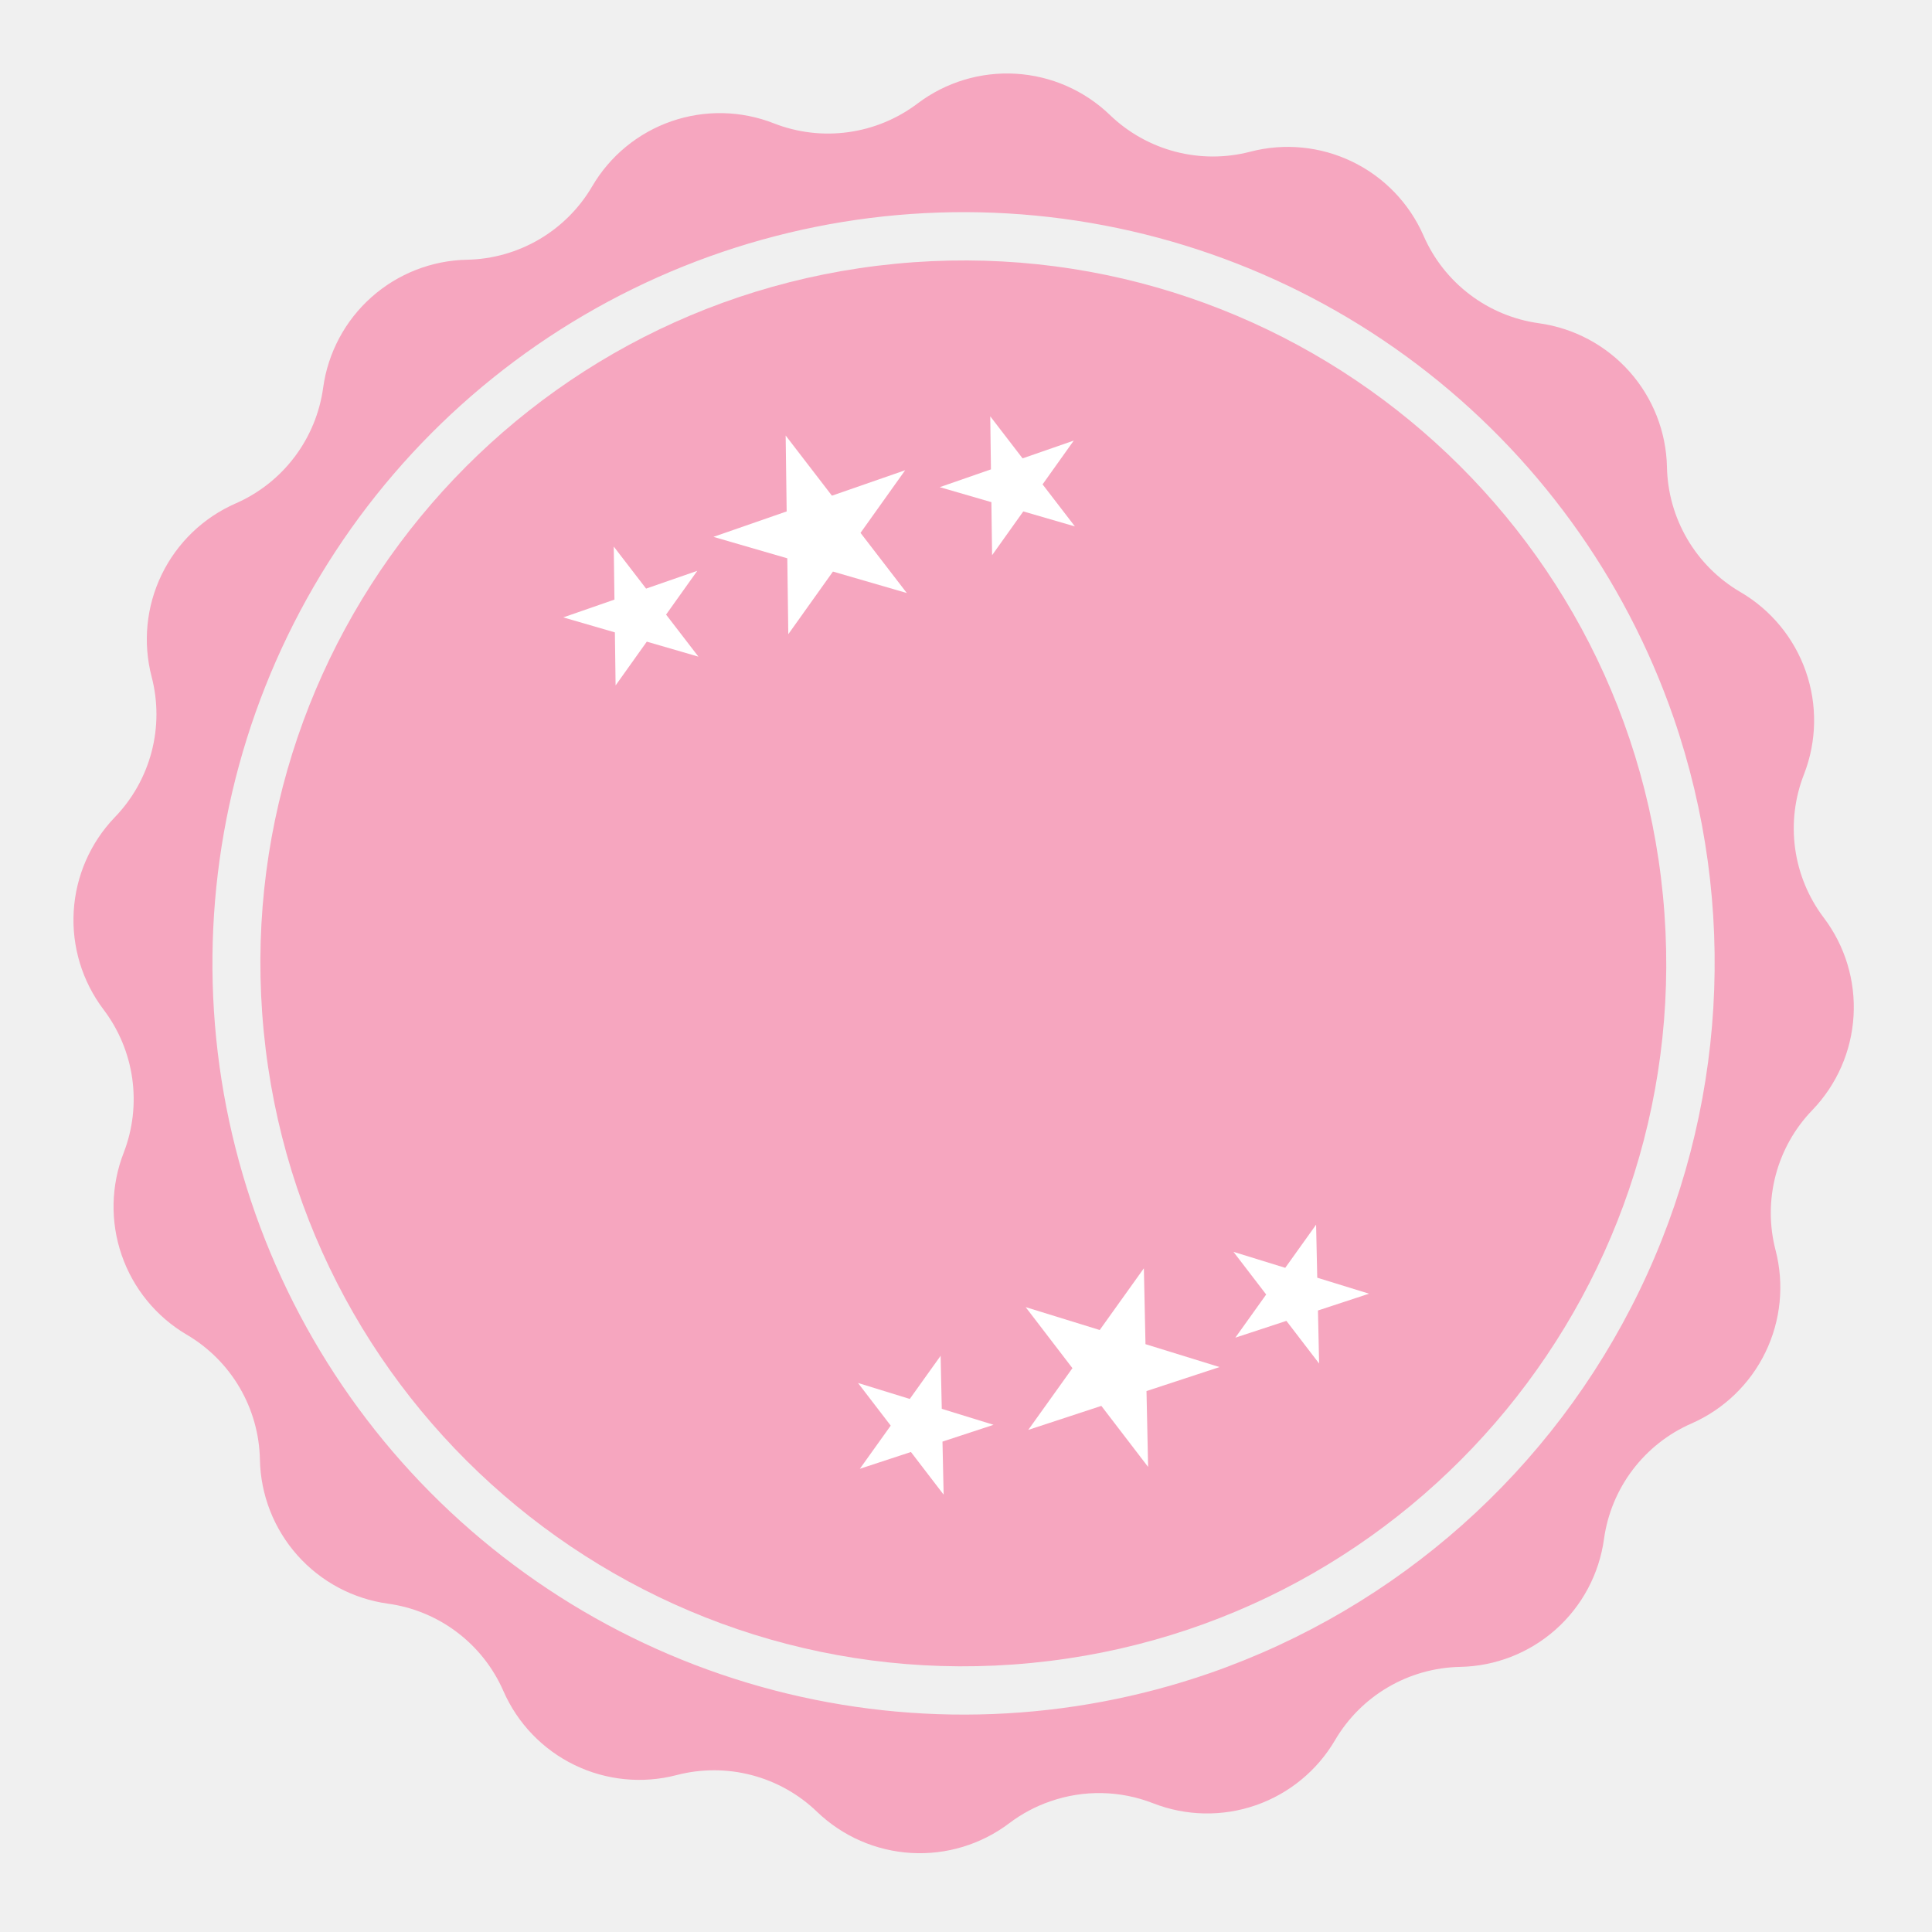
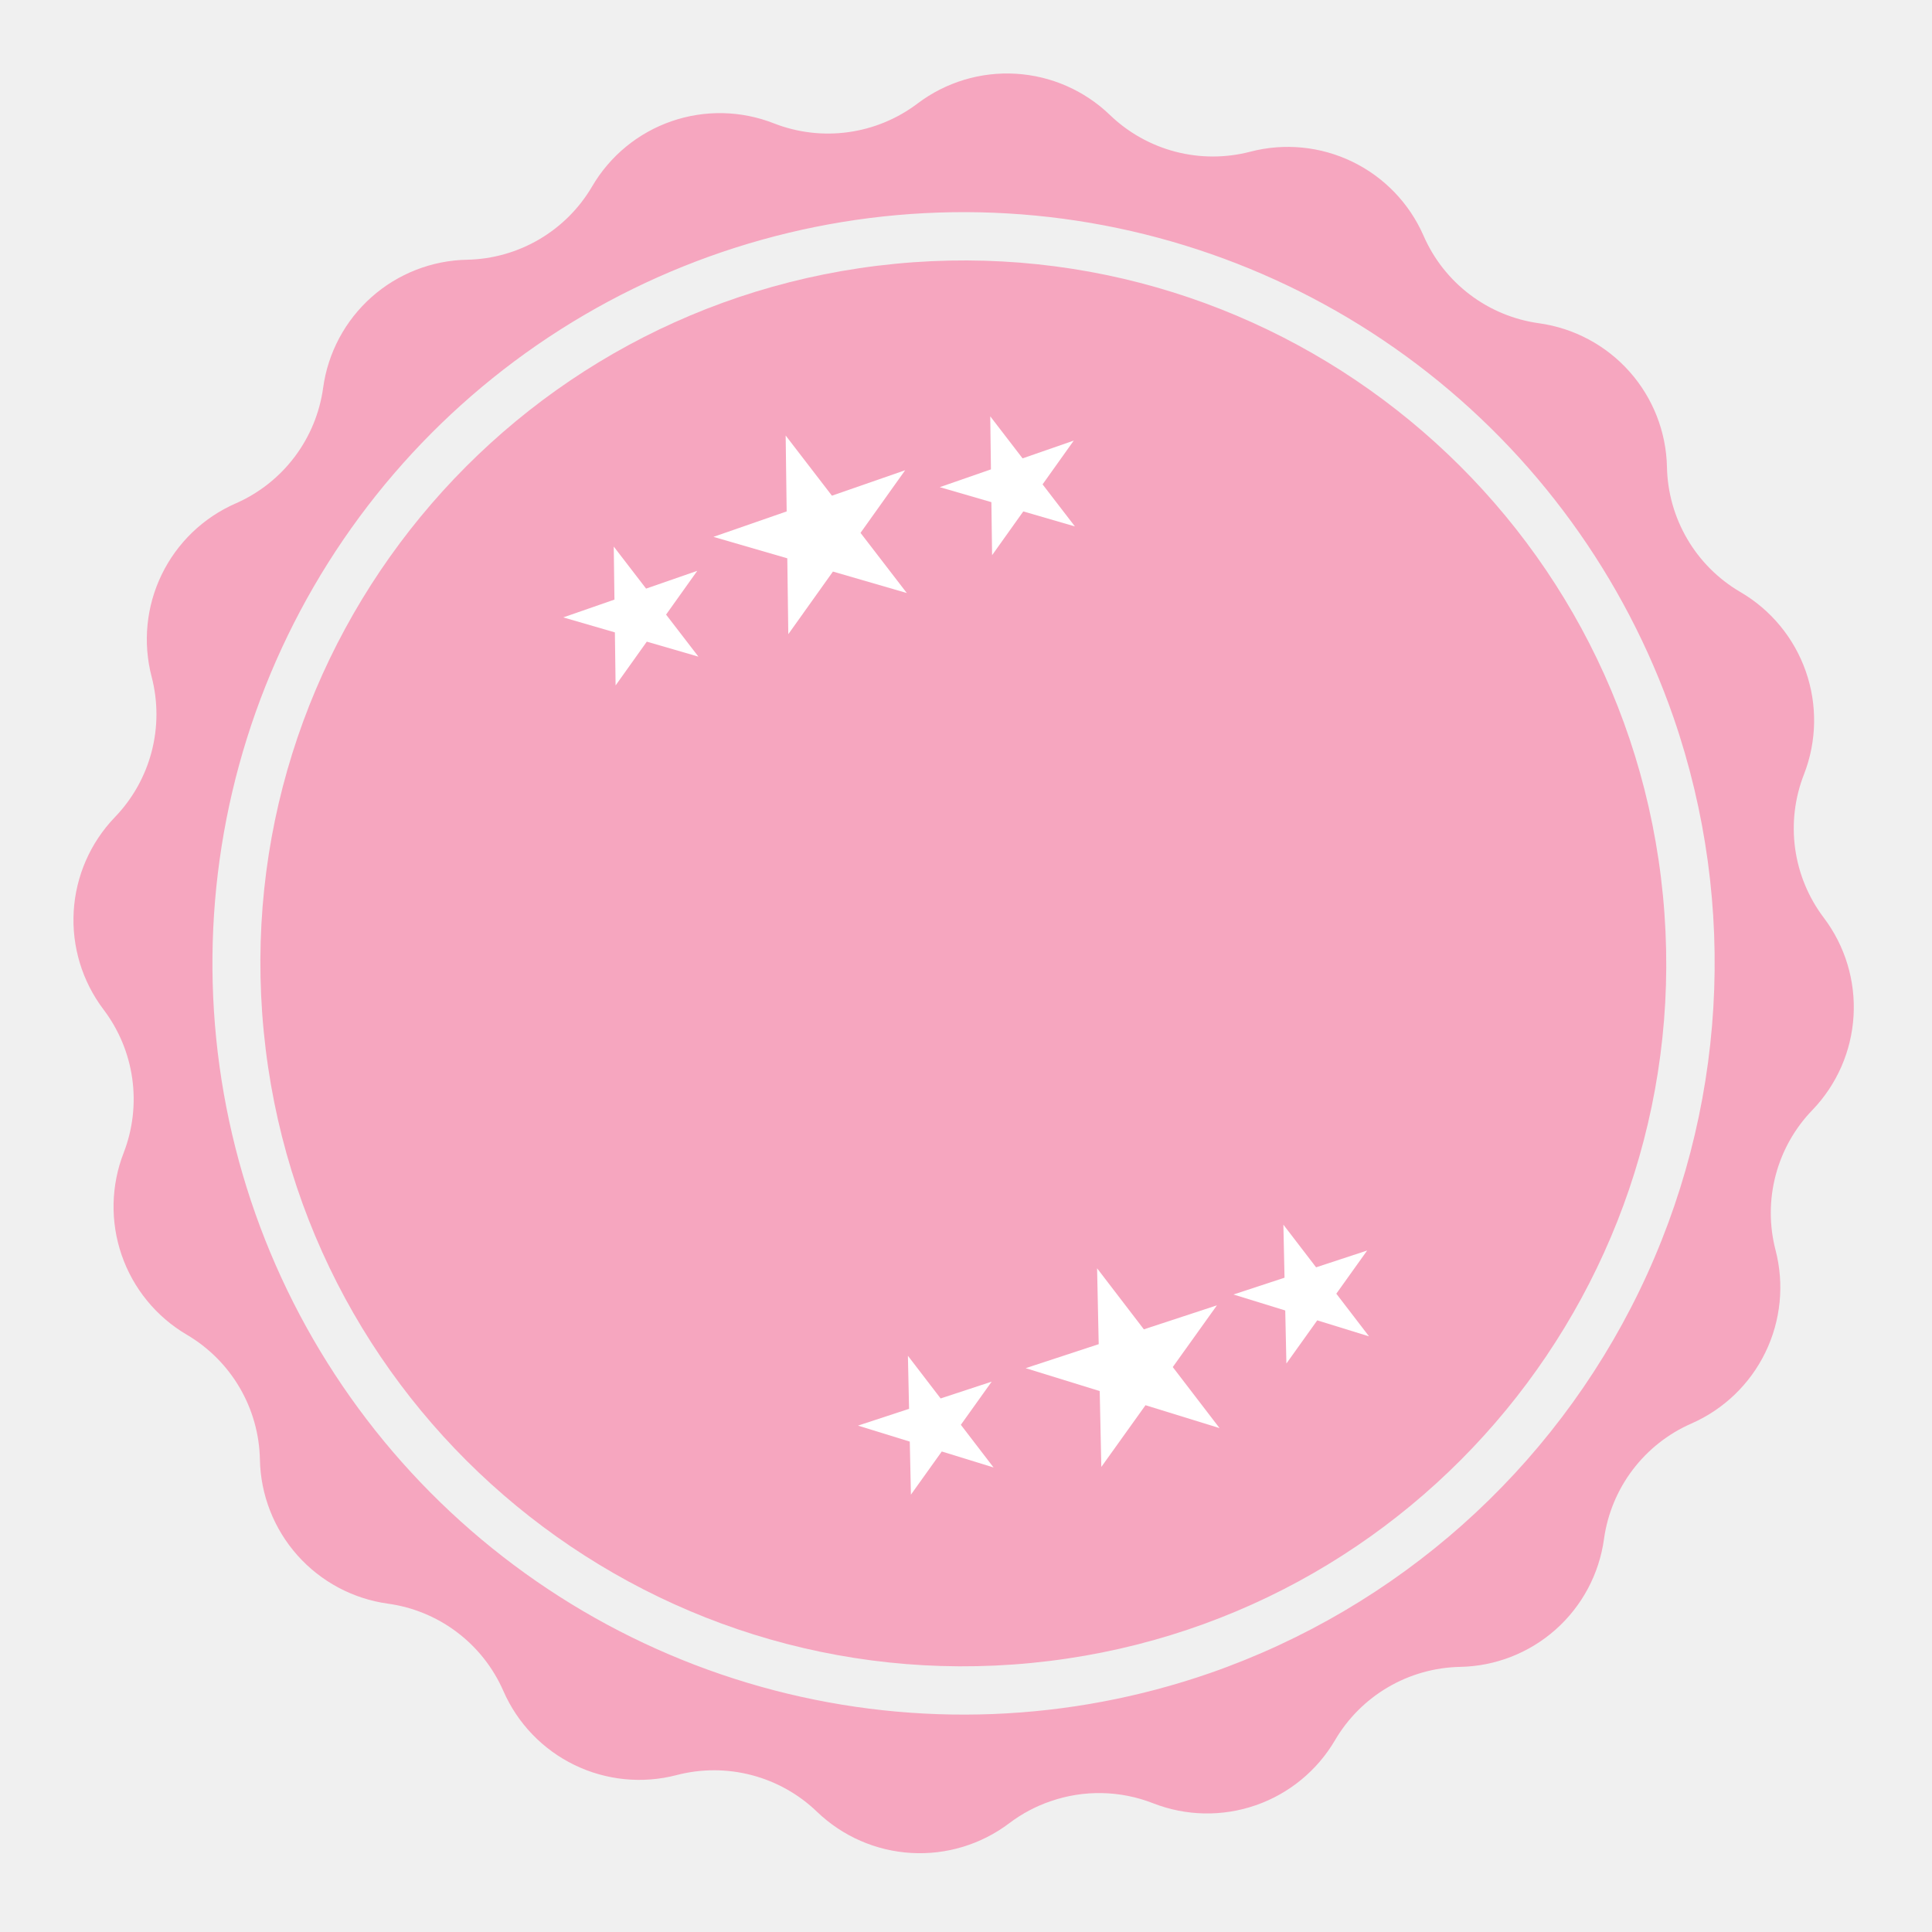
- <svg xmlns="http://www.w3.org/2000/svg" width="196" height="196" viewBox="0 0 196 196" fill="none">
-   <path d="M176.55 60.056C174.328 58.756 172.478 56.908 171.176 54.688C169.873 52.468 169.163 49.951 169.112 47.378C169.036 43.802 167.688 40.37 165.31 37.698C162.933 35.026 159.681 33.288 156.138 32.795C153.588 32.444 151.171 31.443 149.119 29.888C147.067 28.334 145.449 26.278 144.42 23.918C142.986 20.636 140.427 17.974 137.205 16.411C133.983 14.848 130.309 14.485 126.844 15.389C124.347 16.04 121.725 16.039 119.23 15.385C116.734 14.731 114.448 13.447 112.591 11.655C110.009 9.173 106.626 7.692 103.051 7.481C99.475 7.269 95.941 8.34 93.084 10.501C91.032 12.053 88.617 13.053 86.069 13.406C83.521 13.76 80.925 13.455 78.528 12.521C75.194 11.207 71.5 11.13 68.114 12.303C64.728 13.477 61.874 15.823 60.068 18.918C58.766 21.137 56.917 22.985 54.697 24.286C52.477 25.586 49.962 26.297 47.389 26.349C43.808 26.417 40.37 27.762 37.692 30.141C35.015 32.52 33.275 35.776 32.785 39.324C32.437 41.879 31.437 44.301 29.883 46.358C28.329 48.415 26.272 50.038 23.91 51.071C20.628 52.508 17.966 55.067 16.403 58.291C14.84 61.514 14.478 65.189 15.382 68.655C16.035 71.151 16.034 73.774 15.38 76.27C14.726 78.766 13.441 81.052 11.649 82.908C9.167 85.49 7.688 88.874 7.478 92.449C7.268 96.025 8.34 99.558 10.501 102.414C12.05 104.456 13.053 106.86 13.413 109.398C13.773 111.935 13.479 114.523 12.56 116.916C11.252 120.252 11.175 123.945 12.344 127.332C13.513 130.72 15.851 133.58 18.938 135.399C21.158 136.699 23.008 138.548 24.309 140.768C25.61 142.988 26.319 145.505 26.368 148.078C26.439 151.659 27.785 155.097 30.163 157.775C32.542 160.453 35.797 162.196 39.344 162.689C41.894 163.038 44.312 164.036 46.365 165.588C48.418 167.14 50.038 169.194 51.068 171.552C52.503 174.833 55.061 177.495 58.283 179.058C61.505 180.622 65.179 180.984 68.645 180.08C71.141 179.429 73.763 179.431 76.259 180.085C78.755 180.738 81.041 182.023 82.897 183.814C85.481 186.294 88.865 187.772 92.44 187.981C96.015 188.19 99.548 187.117 102.403 184.954C103.666 183.998 105.074 183.249 106.574 182.736C109.957 181.562 113.647 181.634 116.982 182.94C120.317 184.245 124.009 184.317 127.393 183.143C130.777 181.969 133.63 179.625 135.441 176.535C136.743 174.316 138.592 172.468 140.812 171.167C143.032 169.867 145.547 169.156 148.12 169.104C151.701 169.039 155.142 167.695 157.82 165.316C160.498 162.936 162.237 159.678 162.724 156.129C163.078 153.579 164.08 151.163 165.634 149.112C167.189 147.06 169.243 145.441 171.602 144.411C174.881 142.971 177.54 140.411 179.102 137.188C180.665 133.966 181.029 130.293 180.129 126.827C179.481 124.336 179.484 121.72 180.139 119.23C180.793 116.74 182.077 114.461 183.867 112.611C186.349 110.029 187.83 106.646 188.041 103.07C188.253 99.494 187.182 95.96 185.021 93.104C183.468 91.052 182.468 88.636 182.116 86.087C181.765 83.537 182.075 80.941 183.016 78.546C184.318 75.199 184.382 71.497 183.196 68.107C182.011 64.717 179.654 61.862 176.55 60.056ZM122.726 169.742C108.484 174.679 93.098 175.282 78.514 171.475C63.929 167.668 50.801 159.621 40.789 148.353C30.778 137.084 24.333 123.1 22.269 108.169C20.205 93.238 22.615 78.03 29.194 64.468C35.773 50.906 46.227 39.6 59.231 31.979C72.236 24.358 87.209 20.765 102.256 21.654C117.303 22.542 131.749 27.873 143.767 36.971C155.784 46.07 164.834 58.528 169.771 72.769C176.368 91.868 175.12 112.804 166.3 130.983C157.481 149.163 141.81 163.102 122.726 169.742Z" fill="#F6A6BF" />
-   <circle cx="97.728" cy="97.734" r="71.308" transform="rotate(-5.54496 97.7281 97.7339)" fill="#F6A6BF" />
-   <path d="M79.705 44.184L84.398 50.287L91.827 47.706L87.299 54.059L91.993 60.161L84.501 57.985L79.973 64.338L79.871 56.64L72.379 54.464L79.807 51.883L79.705 44.184Z" fill="white" />
-   <path d="M116.045 128.668L116.209 136.365L123.722 138.687L116.311 141.122L116.475 148.819L111.73 142.626L104.318 145.061L108.797 138.799L104.052 132.607L111.565 134.929L116.045 128.668Z" fill="white" />
-   <path d="M100.46 42.236L103.74 46.502L108.933 44.698L105.768 49.139L109.049 53.405L103.812 51.883L100.647 56.324L100.575 50.943L95.339 49.422L100.531 47.617L100.46 42.236Z" fill="white" />
-   <path d="M62.264 55.448L65.545 59.714L70.738 57.91L67.573 62.35L70.854 66.616L65.617 65.095L62.452 69.536L62.38 64.155L57.143 62.634L62.336 60.829L62.264 55.448Z" fill="white" />
-   <path d="M95.425 137.544L95.542 142.925L100.795 144.546L95.614 146.25L95.731 151.63L92.413 147.303L87.232 149.007L90.362 144.628L87.043 140.301L92.296 141.922L95.425 137.544Z" fill="white" />
-   <path d="M133.517 124.242L133.634 129.623L138.886 131.244L133.706 132.948L133.823 138.328L130.504 134.001L125.324 135.705L128.453 131.326L125.135 126.999L130.387 128.621L133.517 124.242Z" fill="white" />
+ <svg xmlns="http://www.w3.org/2000/svg" width="196" height="196" viewBox="0 0 196 196" fill="none" version="1.1" id="svg1780">
+   <defs id="defs1784" />
+   <path d="M176.55 60.056C174.328 58.756 172.478 56.908 171.176 54.688C169.873 52.468 169.163 49.951 169.112 47.378C169.036 43.802 167.688 40.37 165.31 37.698C162.933 35.026 159.681 33.288 156.138 32.795C153.588 32.444 151.171 31.443 149.119 29.888C147.067 28.334 145.449 26.278 144.42 23.918C142.986 20.636 140.427 17.974 137.205 16.411C133.983 14.848 130.309 14.485 126.844 15.389C124.347 16.04 121.725 16.039 119.23 15.385C116.734 14.731 114.448 13.447 112.591 11.655C110.009 9.173 106.626 7.692 103.051 7.481C99.475 7.269 95.941 8.34 93.084 10.501C91.032 12.053 88.617 13.053 86.069 13.406C83.521 13.76 80.925 13.455 78.528 12.521C75.194 11.207 71.5 11.13 68.114 12.303C64.728 13.477 61.874 15.823 60.068 18.918C58.766 21.137 56.917 22.985 54.697 24.286C52.477 25.586 49.962 26.297 47.389 26.349C43.808 26.417 40.37 27.762 37.692 30.141C35.015 32.52 33.275 35.776 32.785 39.324C32.437 41.879 31.437 44.301 29.883 46.358C28.329 48.415 26.272 50.038 23.91 51.071C20.628 52.508 17.966 55.067 16.403 58.291C14.84 61.514 14.478 65.189 15.382 68.655C16.035 71.151 16.034 73.774 15.38 76.27C14.726 78.766 13.441 81.052 11.649 82.908C9.167 85.49 7.688 88.874 7.478 92.449C7.268 96.025 8.34 99.558 10.501 102.414C12.05 104.456 13.053 106.86 13.413 109.398C13.773 111.935 13.479 114.523 12.56 116.916C11.252 120.252 11.175 123.945 12.344 127.332C13.513 130.72 15.851 133.58 18.938 135.399C21.158 136.699 23.008 138.548 24.309 140.768C25.61 142.988 26.319 145.505 26.368 148.078C26.439 151.659 27.785 155.097 30.163 157.775C32.542 160.453 35.797 162.196 39.344 162.689C41.894 163.038 44.312 164.036 46.365 165.588C48.418 167.14 50.038 169.194 51.068 171.552C52.503 174.833 55.061 177.495 58.283 179.058C61.505 180.622 65.179 180.984 68.645 180.08C71.141 179.429 73.763 179.431 76.259 180.085C78.755 180.738 81.041 182.023 82.897 183.814C85.481 186.294 88.865 187.772 92.44 187.981C96.015 188.19 99.548 187.117 102.403 184.954C103.666 183.998 105.074 183.249 106.574 182.736C109.957 181.562 113.647 181.634 116.982 182.94C120.317 184.245 124.009 184.317 127.393 183.143C130.777 181.969 133.63 179.625 135.441 176.535C136.743 174.316 138.592 172.468 140.812 171.167C143.032 169.867 145.547 169.156 148.12 169.104C151.701 169.039 155.142 167.695 157.82 165.316C160.498 162.936 162.237 159.678 162.724 156.129C163.078 153.579 164.08 151.163 165.634 149.112C167.189 147.06 169.243 145.441 171.602 144.411C174.881 142.971 177.54 140.411 179.102 137.188C180.665 133.966 181.029 130.293 180.129 126.827C179.481 124.336 179.484 121.72 180.139 119.23C180.793 116.74 182.077 114.461 183.867 112.611C186.349 110.029 187.83 106.646 188.041 103.07C188.253 99.494 187.182 95.96 185.021 93.104C183.468 91.052 182.468 88.636 182.116 86.087C181.765 83.537 182.075 80.941 183.016 78.546C184.318 75.199 184.382 71.497 183.196 68.107C182.011 64.717 179.654 61.862 176.55 60.056ZM122.726 169.742C108.484 174.679 93.098 175.282 78.514 171.475C63.929 167.668 50.801 159.621 40.789 148.353C30.778 137.084 24.333 123.1 22.269 108.169C20.205 93.238 22.615 78.03 29.194 64.468C35.773 50.906 46.227 39.6 59.231 31.979C72.236 24.358 87.209 20.765 102.256 21.654C117.303 22.542 131.749 27.873 143.767 36.971C155.784 46.07 164.834 58.528 169.771 72.769C176.368 91.868 175.12 112.804 166.3 130.983C157.481 149.163 141.81 163.102 122.726 169.742Z" fill="#F6A6BF" id="path1764" />
+   <circle cx="97.728" cy="97.734" r="71.308" transform="rotate(-5.54496 97.7281 97.7339)" fill="#F6A6BF" id="circle1766" />
+   <path d="M79.705 44.184L84.398 50.287L91.827 47.706L87.299 54.059L91.993 60.161L84.501 57.985L79.973 64.338L79.871 56.64L72.379 54.464L79.807 51.883L79.705 44.184Z" fill="white" id="path1768" />
+   <path d="m 111.729,148.819 -0.164,-7.697 -7.513,-2.322 7.411,-2.435 -0.164,-7.697 4.745,6.193 7.412,-2.435 -4.479,6.262 4.745,6.192 -7.513,-2.322 z" fill="#ffffff" id="path1770" />
+   <path d="M100.46 42.236L103.74 46.502L108.933 44.698L105.768 49.139L109.049 53.405L103.812 51.883L100.647 56.324L100.575 50.943L95.339 49.422L100.531 47.617L100.46 42.236Z" fill="white" id="path1772" />
+   <path d="M62.264 55.448L65.545 59.714L70.738 57.91L67.573 62.35L70.854 66.616L65.617 65.095L62.452 69.536L62.38 64.155L57.143 62.634L62.336 60.829L62.264 55.448Z" fill="white" id="path1774" />
+   <path d="m 92.413,151.63 -0.117,-5.381 -5.253,-1.621 5.181,-1.704 -0.117,-5.38 3.319,4.327 5.18,-1.704 -3.129,4.379 3.319,4.327 -5.253,-1.621 z" fill="#ffffff" id="path1776" />
+   <path d="m 130.504,138.328 -0.117,-5.381 -5.252,-1.621 5.18,-1.704 -0.117,-5.38 3.319,4.327 5.18,-1.704 -3.129,4.379 3.318,4.327 -5.252,-1.622 z" fill="#ffffff" id="path1778" />
</svg>
